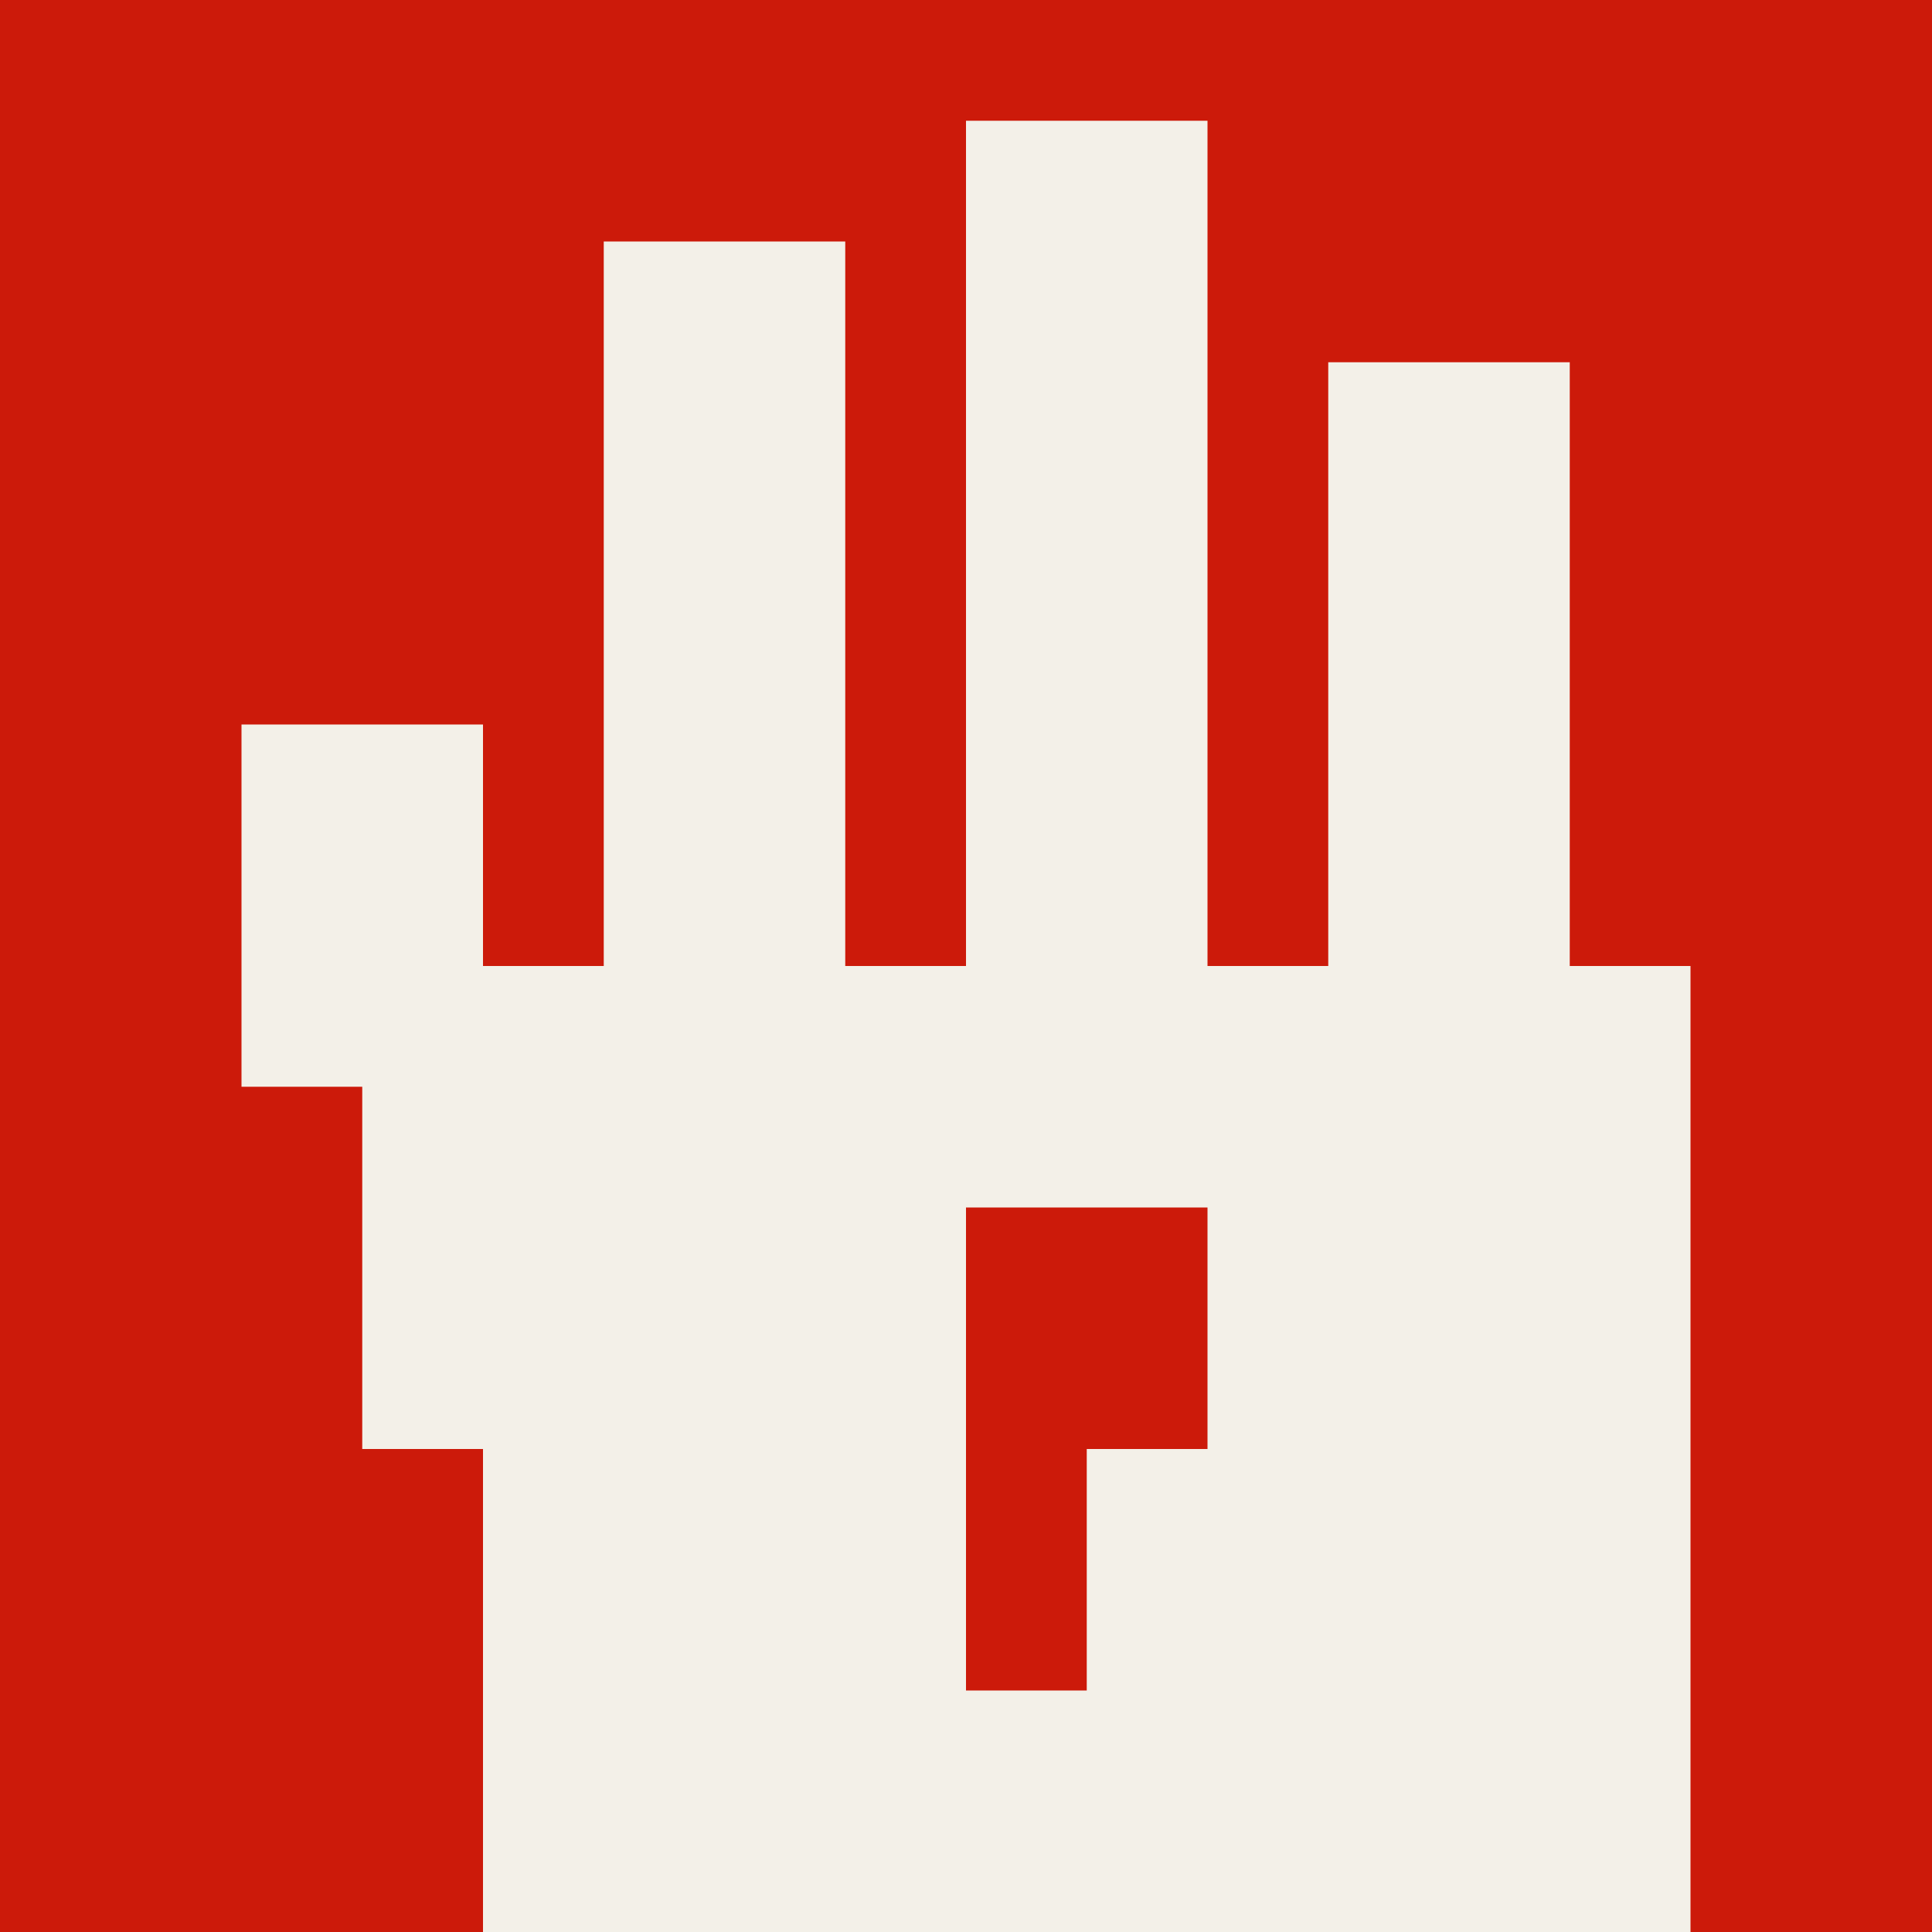
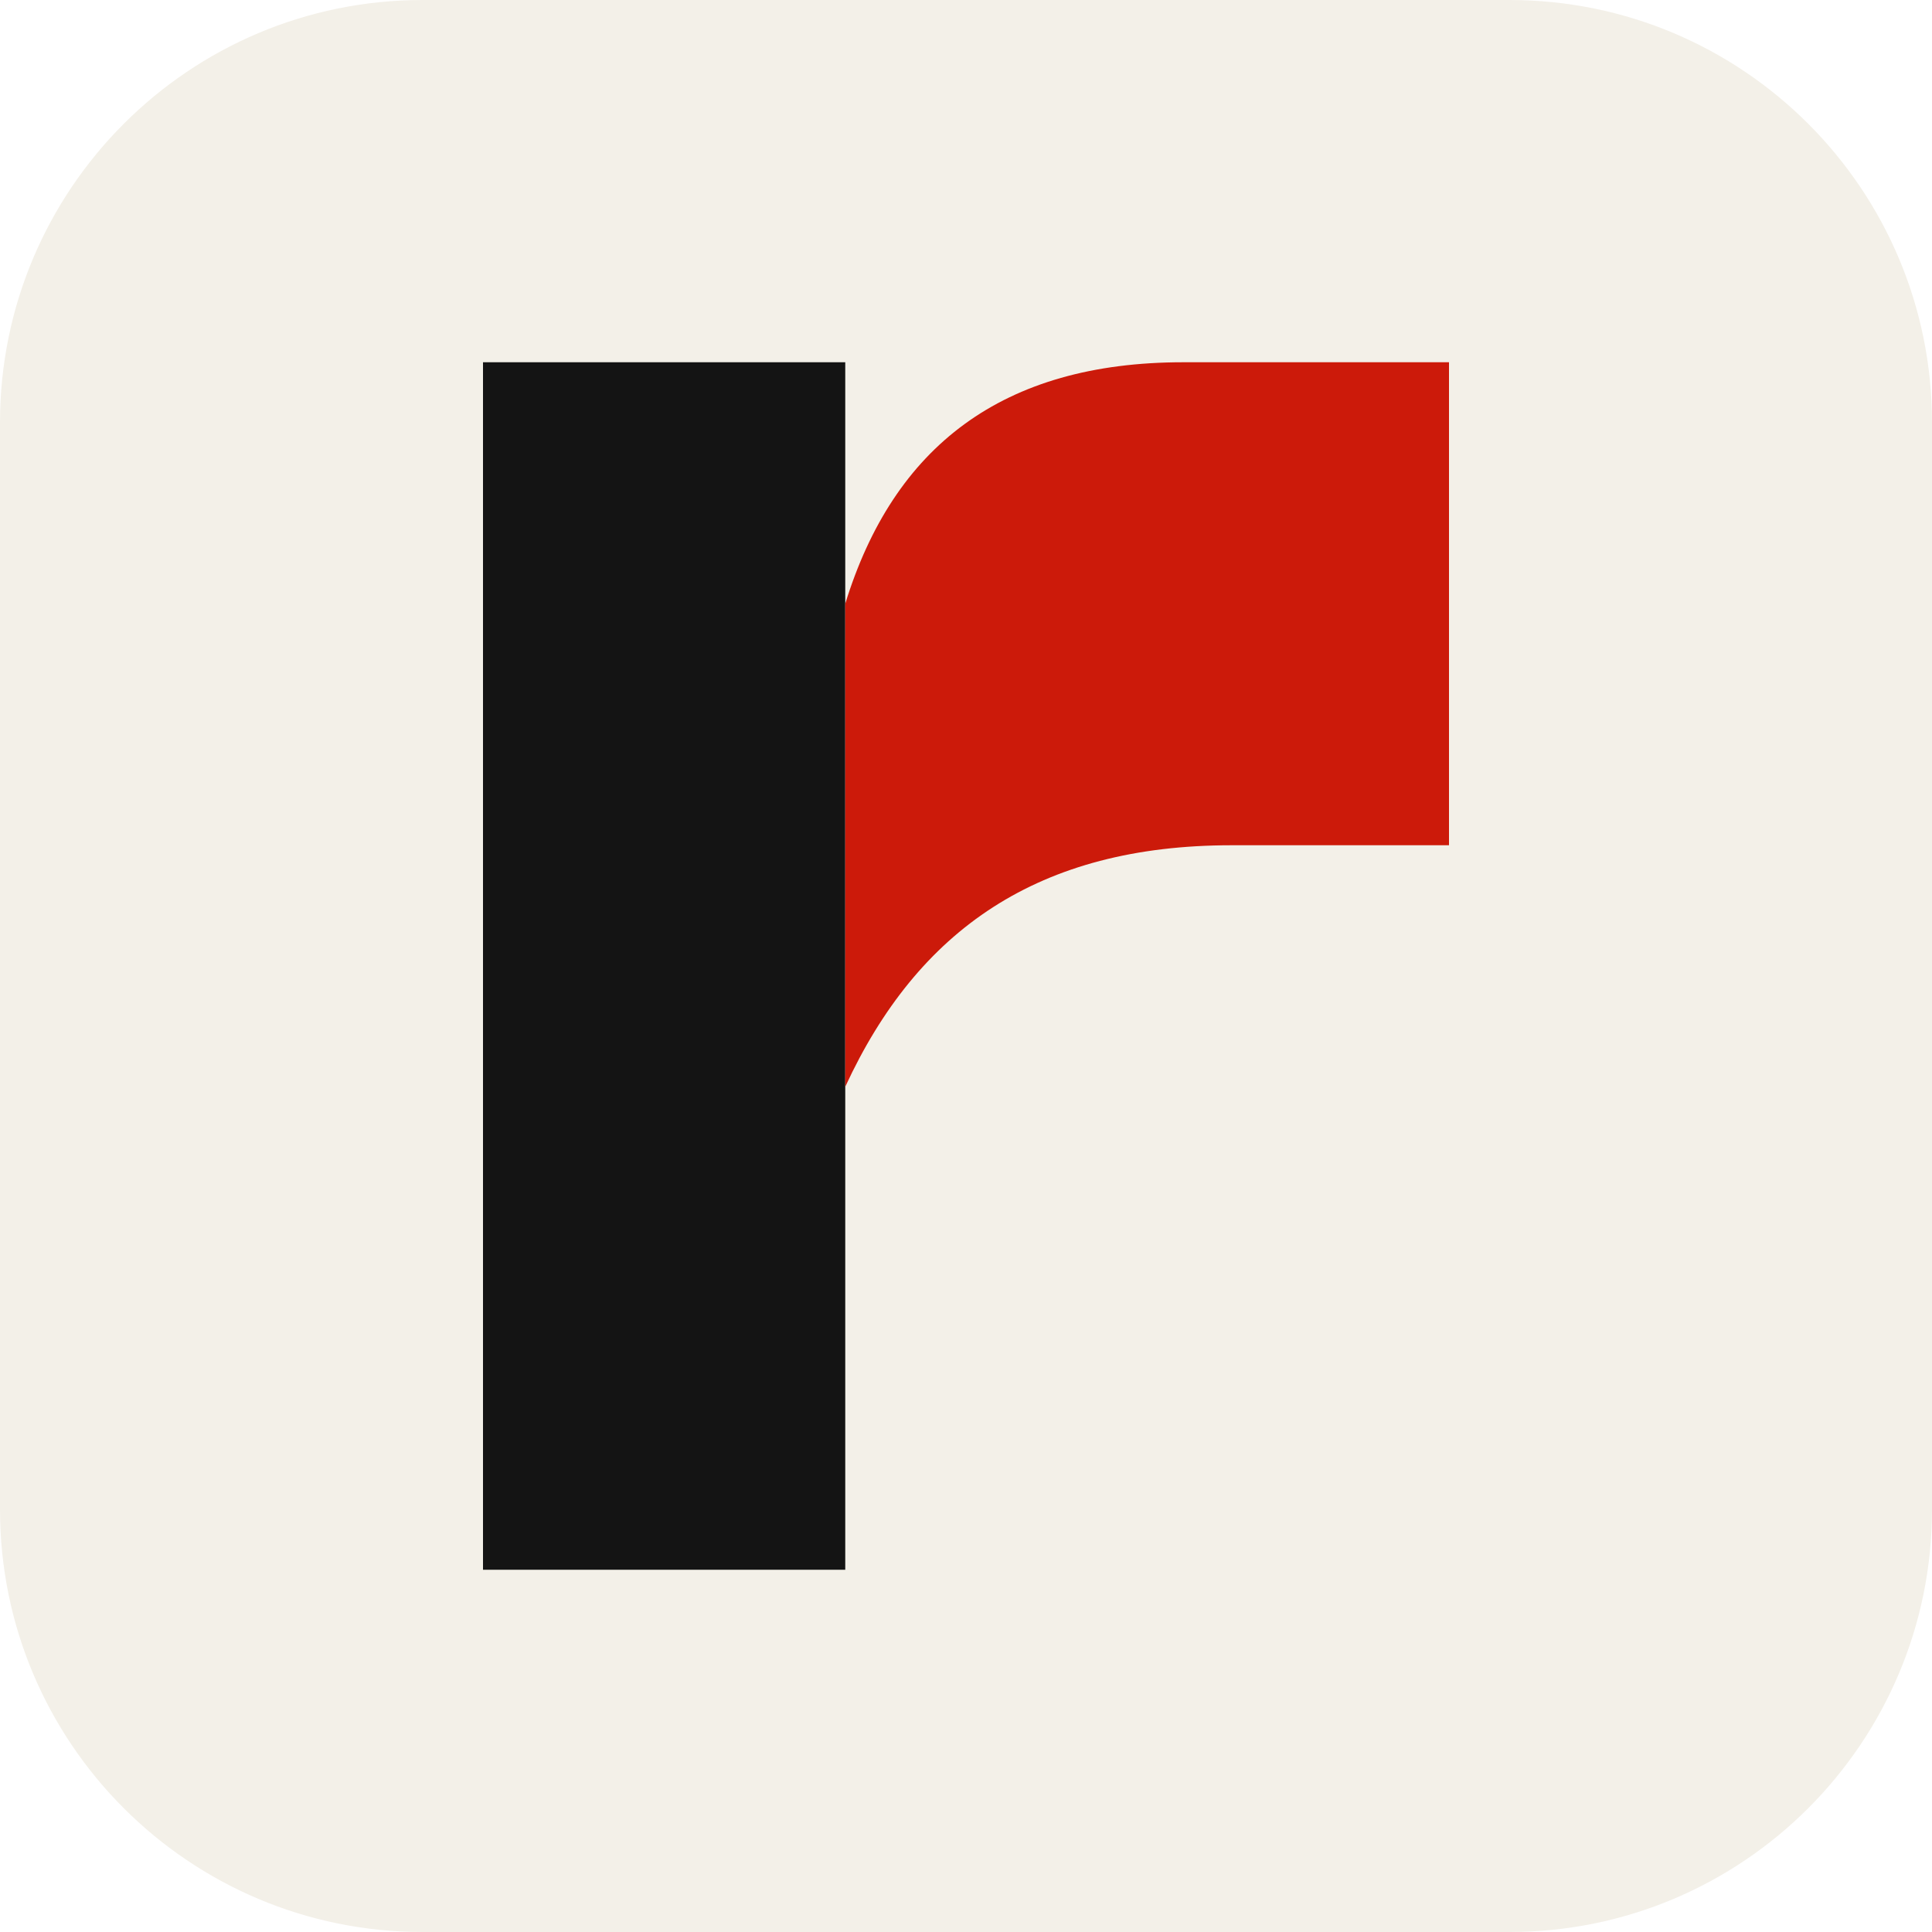
<svg xmlns="http://www.w3.org/2000/svg" viewBox="0 0 16 16">
-   <rect width="16" height="16" fill="#cc1a0a" />
-   <path fill="#f3f0e8" d="M2 6H4V8H5V2H7V8H8V1H10V8H11V3H13V8H14V16H4V12H3V9H2Z" />
-   <path fill="#cc1a0a" d="M8 10H10V12H9V14H8Z" />
+   <rect width="16" height="16" rx="3.5" fill="#f3f0e8" />
+   <path fill="#141414" d="M4 3H7V13H4Z" />
+   <path fill="#cc1a0a" d="M7 5C7.4 3.7 8.3 3 9.8 3H12V7H10.2C8.6 7 7.6 7.7 7 9Z" />
</svg>
